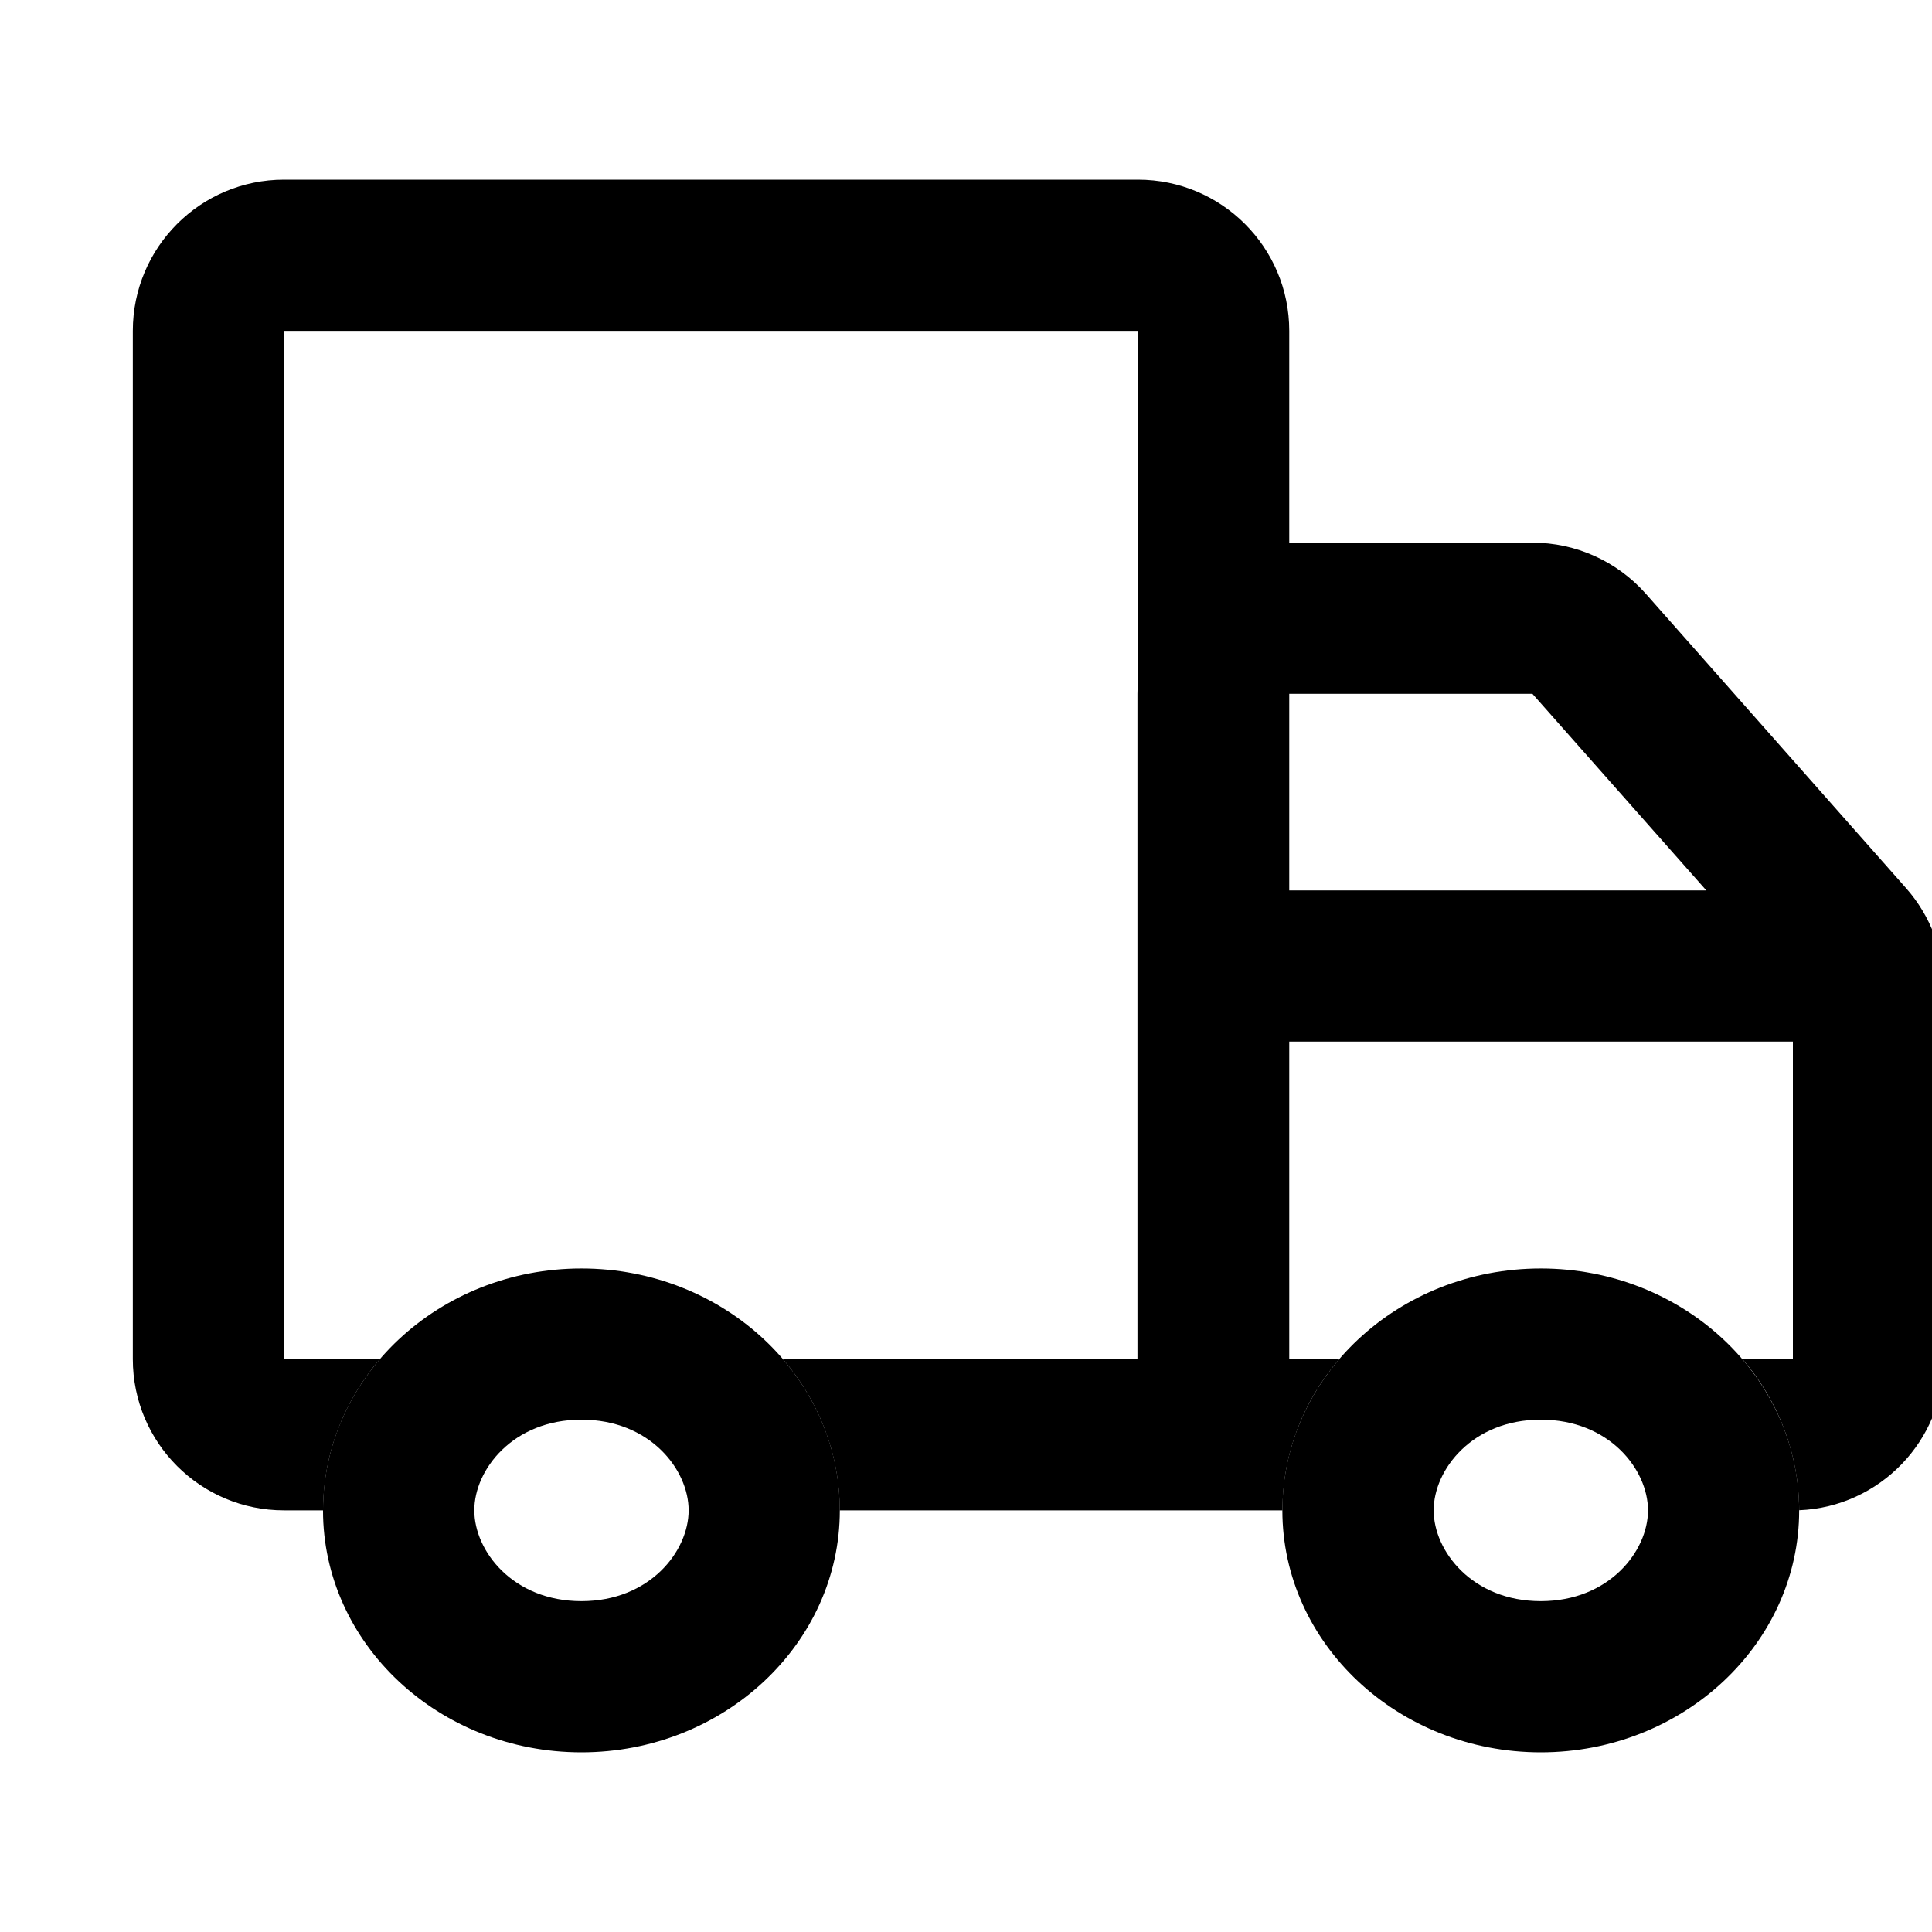
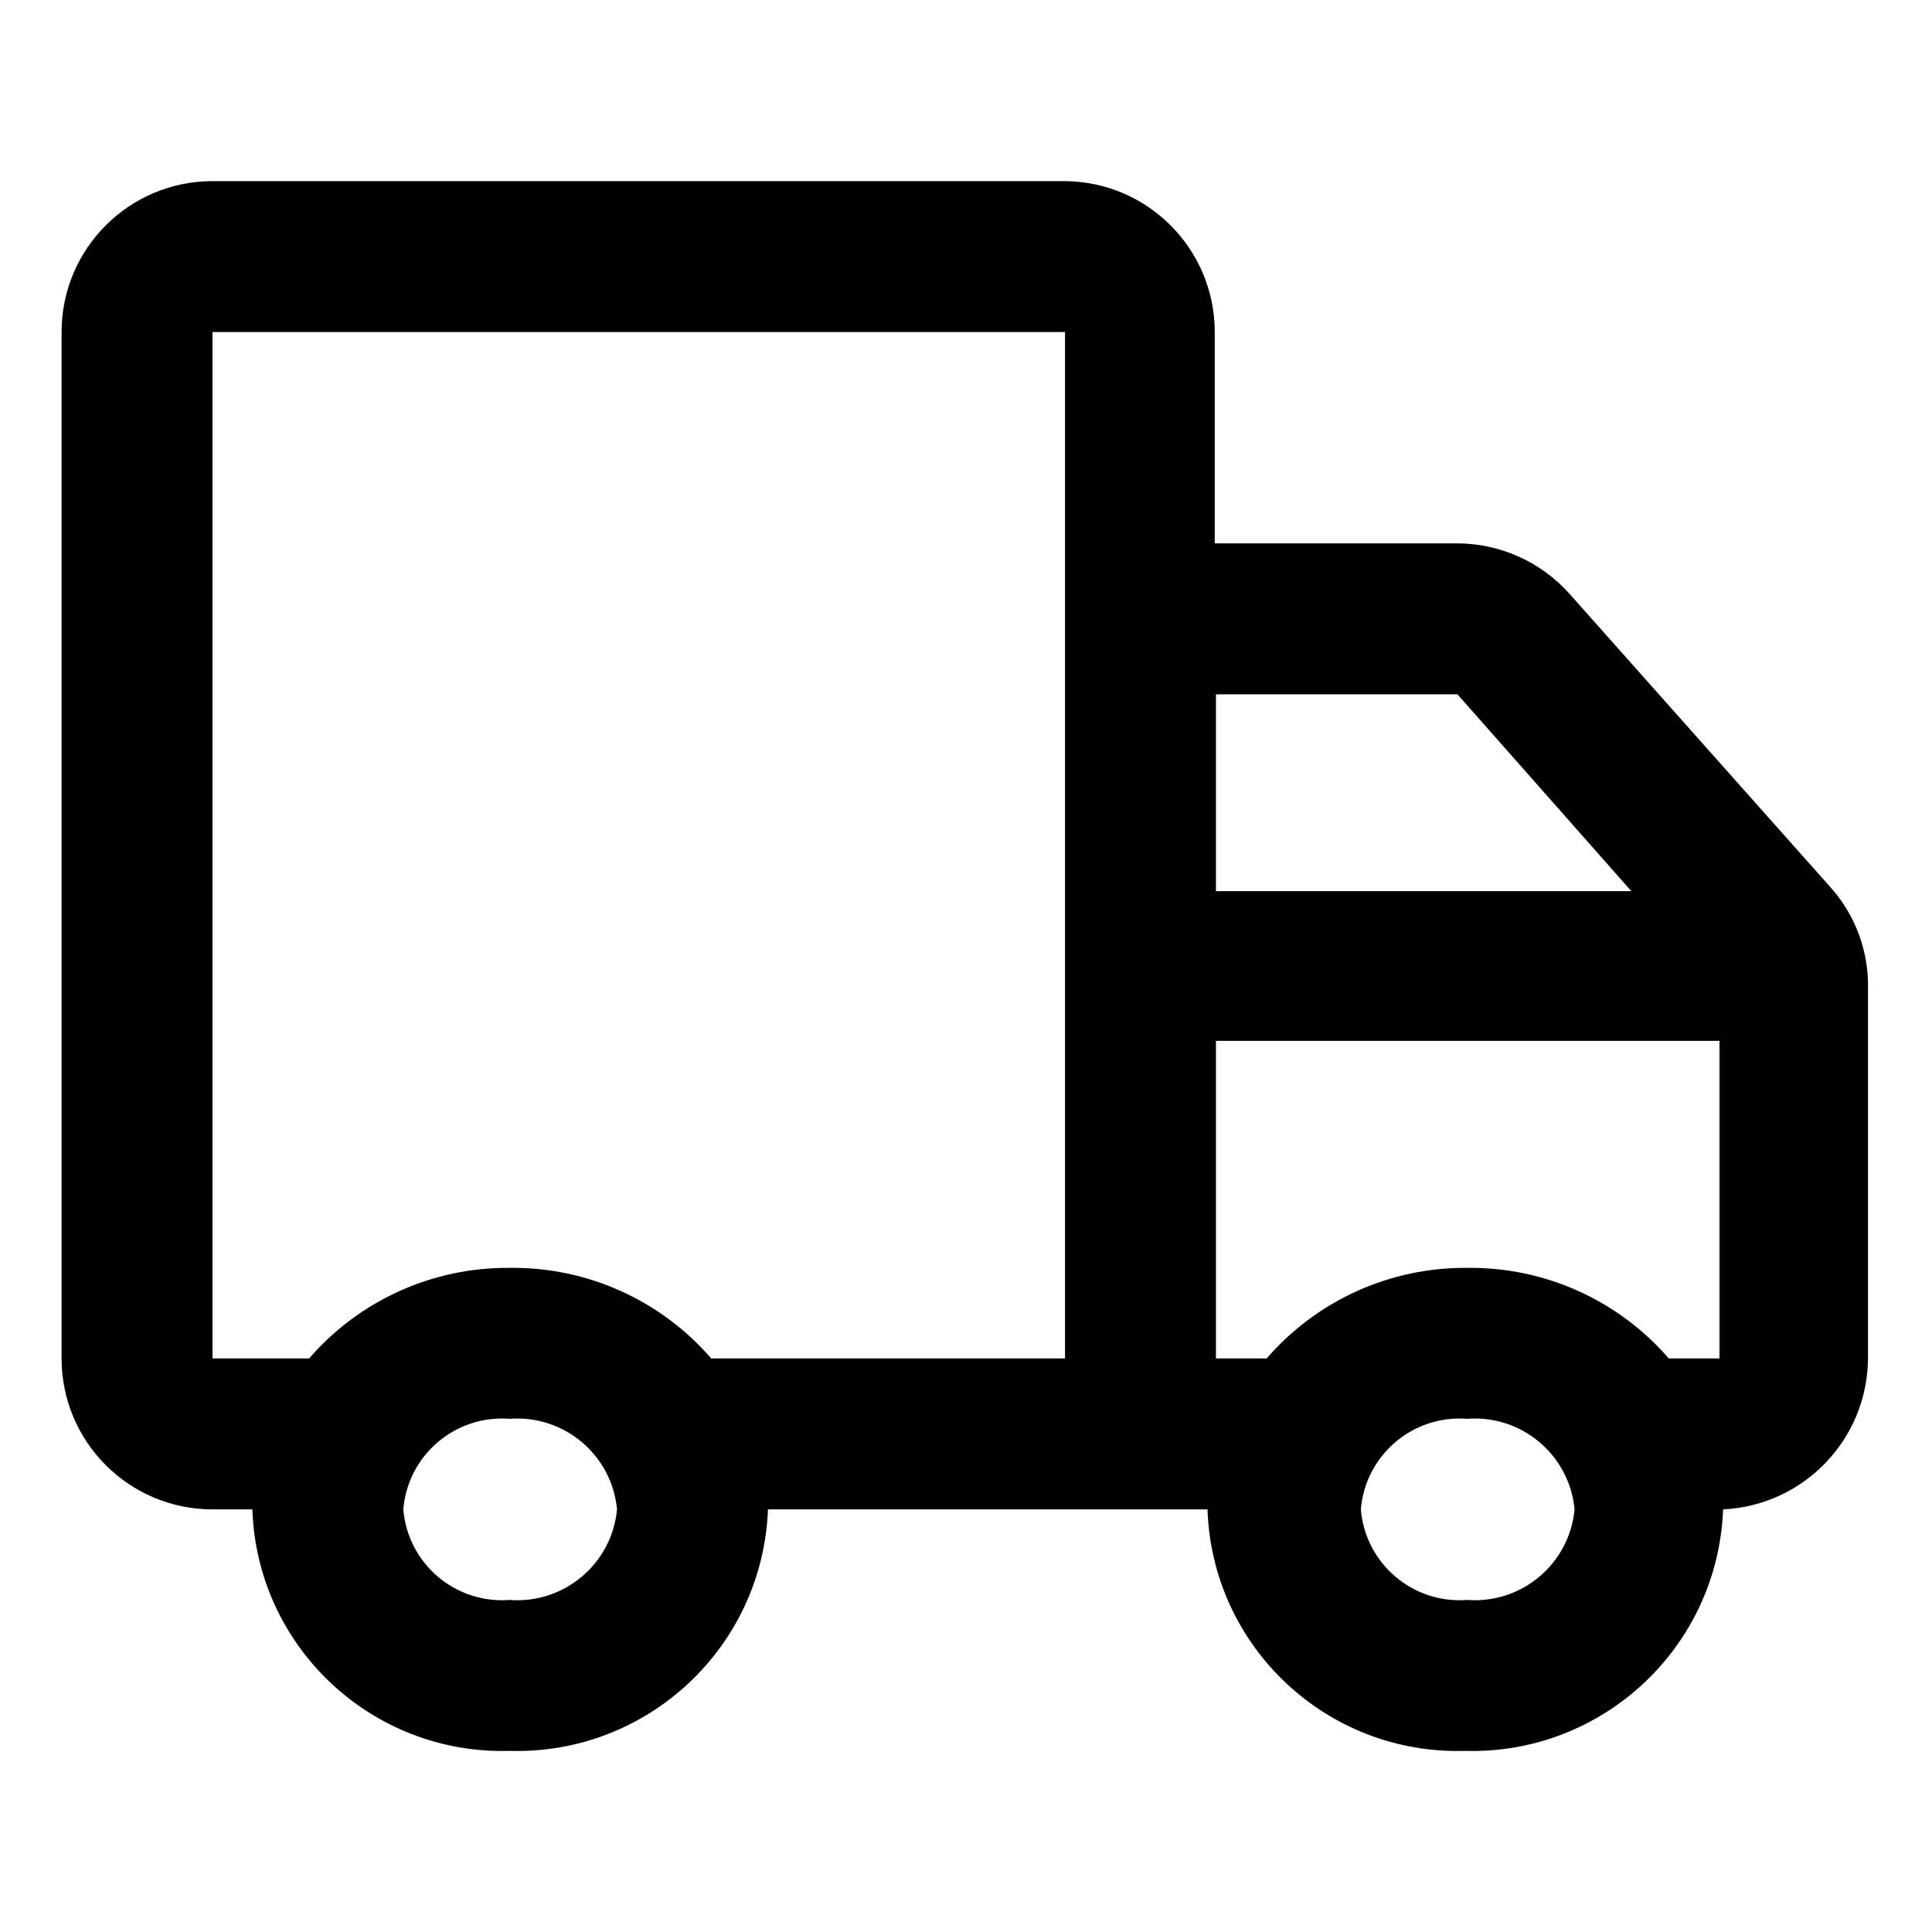
- <svg xmlns="http://www.w3.org/2000/svg" width="16" height="16" viewbox="0 0 16 16">
-   <path fill-rule="evenodd" d="M5.703 12.508c0-.337-.32-.751-.888-.751-.567 0-.887.414-.887.751s.32.752.887.752c.568 0 .888-.415.888-.752zm1.252 0c0-1.104-.96-2.003-2.14-2.003-1.18 0-2.14.899-2.14 2.003 0 1.105.96 2.004 2.14 2.004 1.18 0 2.14-.9 2.14-2.004z" />
-   <path fill-rule="evenodd" d="M9.424 2.74H2.352v8.516h.794c-.294.343-.47.779-.47 1.252h-.324c-.691 0-1.252-.56-1.252-1.252V2.74c0-.691.56-1.252 1.252-1.252h7.072c.692 0 1.253.56 1.253 1.252v1.754h2.014c.359 0 .7.154.938.422l2.157 2.44c.202.229.314.524.314.83v3.07c0 .674-.533 1.224-1.2 1.251a1.92 1.92 0 00-.47-1.251h.418v-2.63h-4.171v2.63h.414c-.295.343-.47.779-.47 1.252H6.954c0-.473-.176-.909-.47-1.252H9.42v-5.51c0-.035.002-.069.004-.103V2.74zm4.706 4.634h-3.453V5.746h2.014l1.44 1.628z" />
-   <path fill-rule="evenodd" d="M13.648 12.508c0-.337-.32-.751-.888-.751-.567 0-.887.414-.887.751s.32.752.887.752.888-.415.888-.752zm1.252 0c0-1.104-.96-2.003-2.14-2.003-1.18 0-2.14.899-2.14 2.003 0 1.105.96 2.004 2.14 2.004 1.18 0 2.14-.9 2.14-2.004z" />
+ <svg xmlns="http://www.w3.org/2000/svg" width="16" height="16" viewBox="0 0 16 16">
+   <path d="M15.17 7.36L13 4.92a1.25 1.25 0 00-.94-.42h-2V2.75A1.25 1.25 0 008.82 1.5H1.76A1.25 1.25 0 00.51 2.75v8.5a1.25 1.25 0 001.25 1.25h.33a2.07 2.07 0 002.13 2 2.08 2.08 0 002.14-2H10a2.07 2.07 0 002.13 2 2.08 2.08 0 002.14-2 1.26 1.26 0 001.2-1.25V8.19a1.22 1.22 0 00-.3-.83zM4.22 13.25a.82.82 0 01-.88-.75.82.82 0 01.88-.75.83.83 0 01.89.75.83.83 0 01-.89.75zm4.6-7.58v5.58H5.89a2.17 2.17 0 00-1.67-.75 2.17 2.17 0 00-1.66.75h-.8v-8.5h7.06zm1.25.08h2l1.44 1.63h-3.44zm2.08 7.5a.82.82 0 01-.88-.75.82.82 0 01.88-.75.83.83 0 01.89.75.83.83 0 01-.89.75zm0-2.75a2.17 2.17 0 00-1.66.75h-.42V8.62h4.17v2.63h-.42a2.17 2.17 0 00-1.67-.75z" />
</svg>
